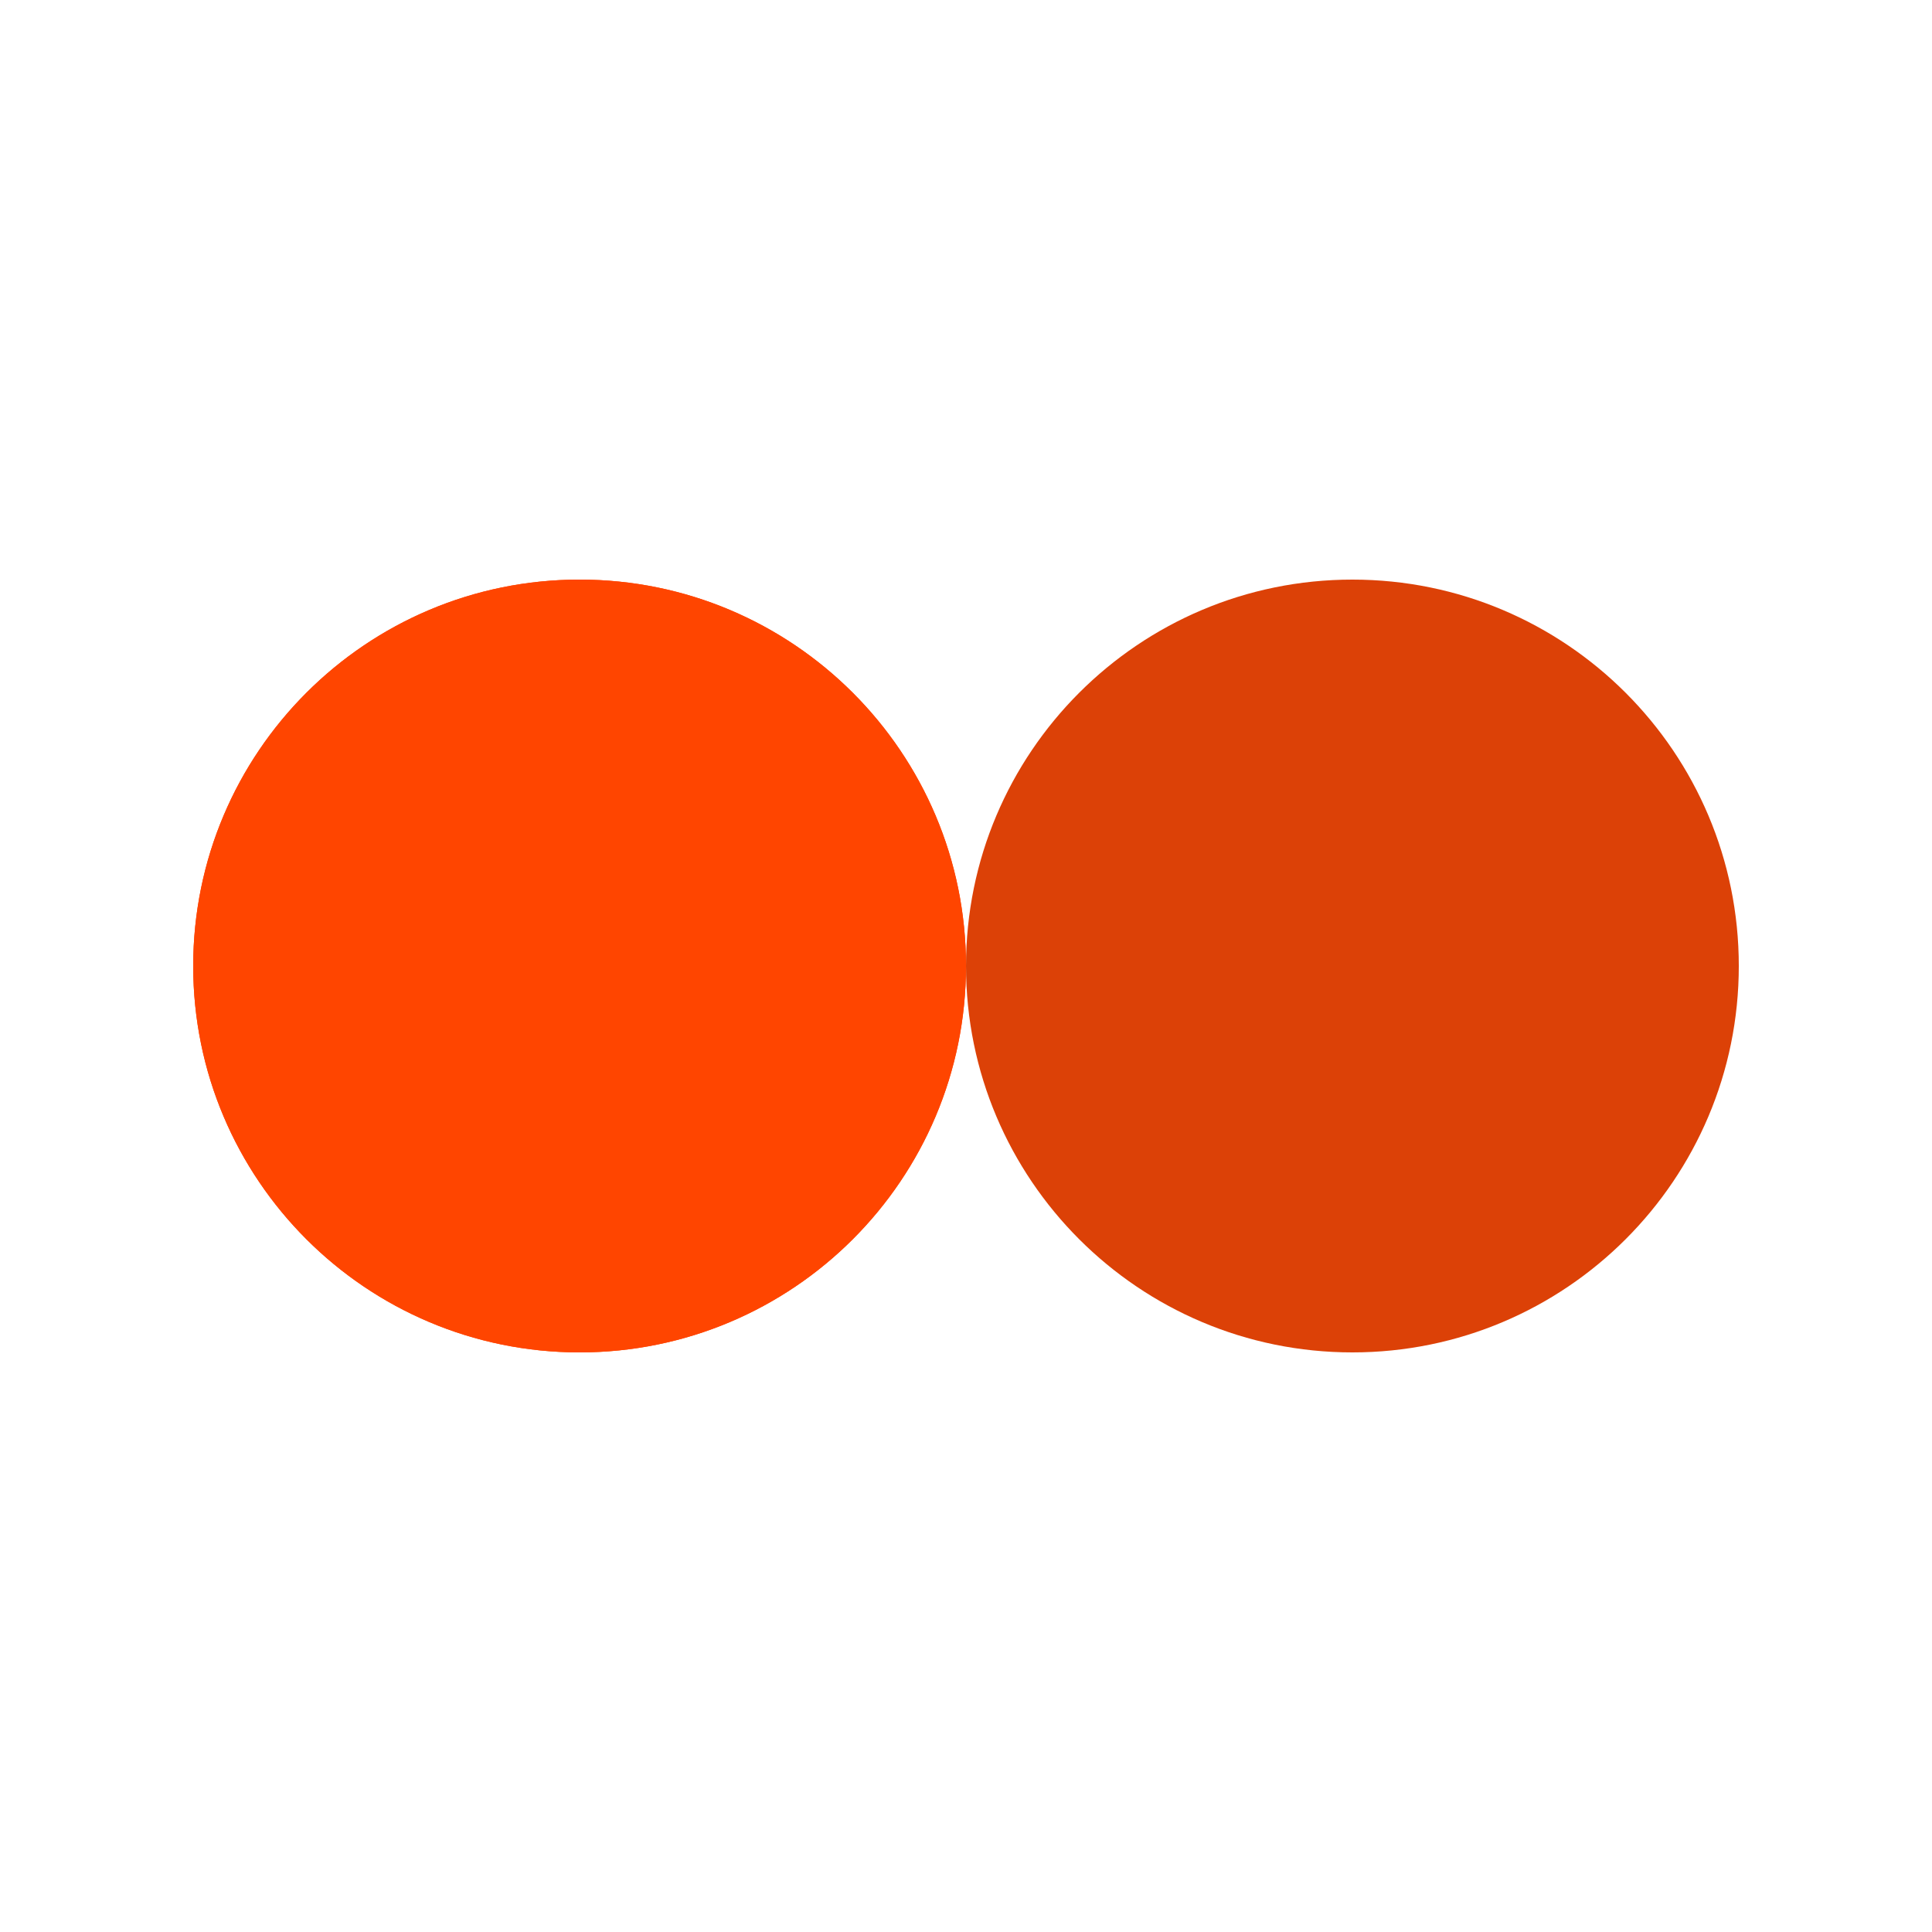
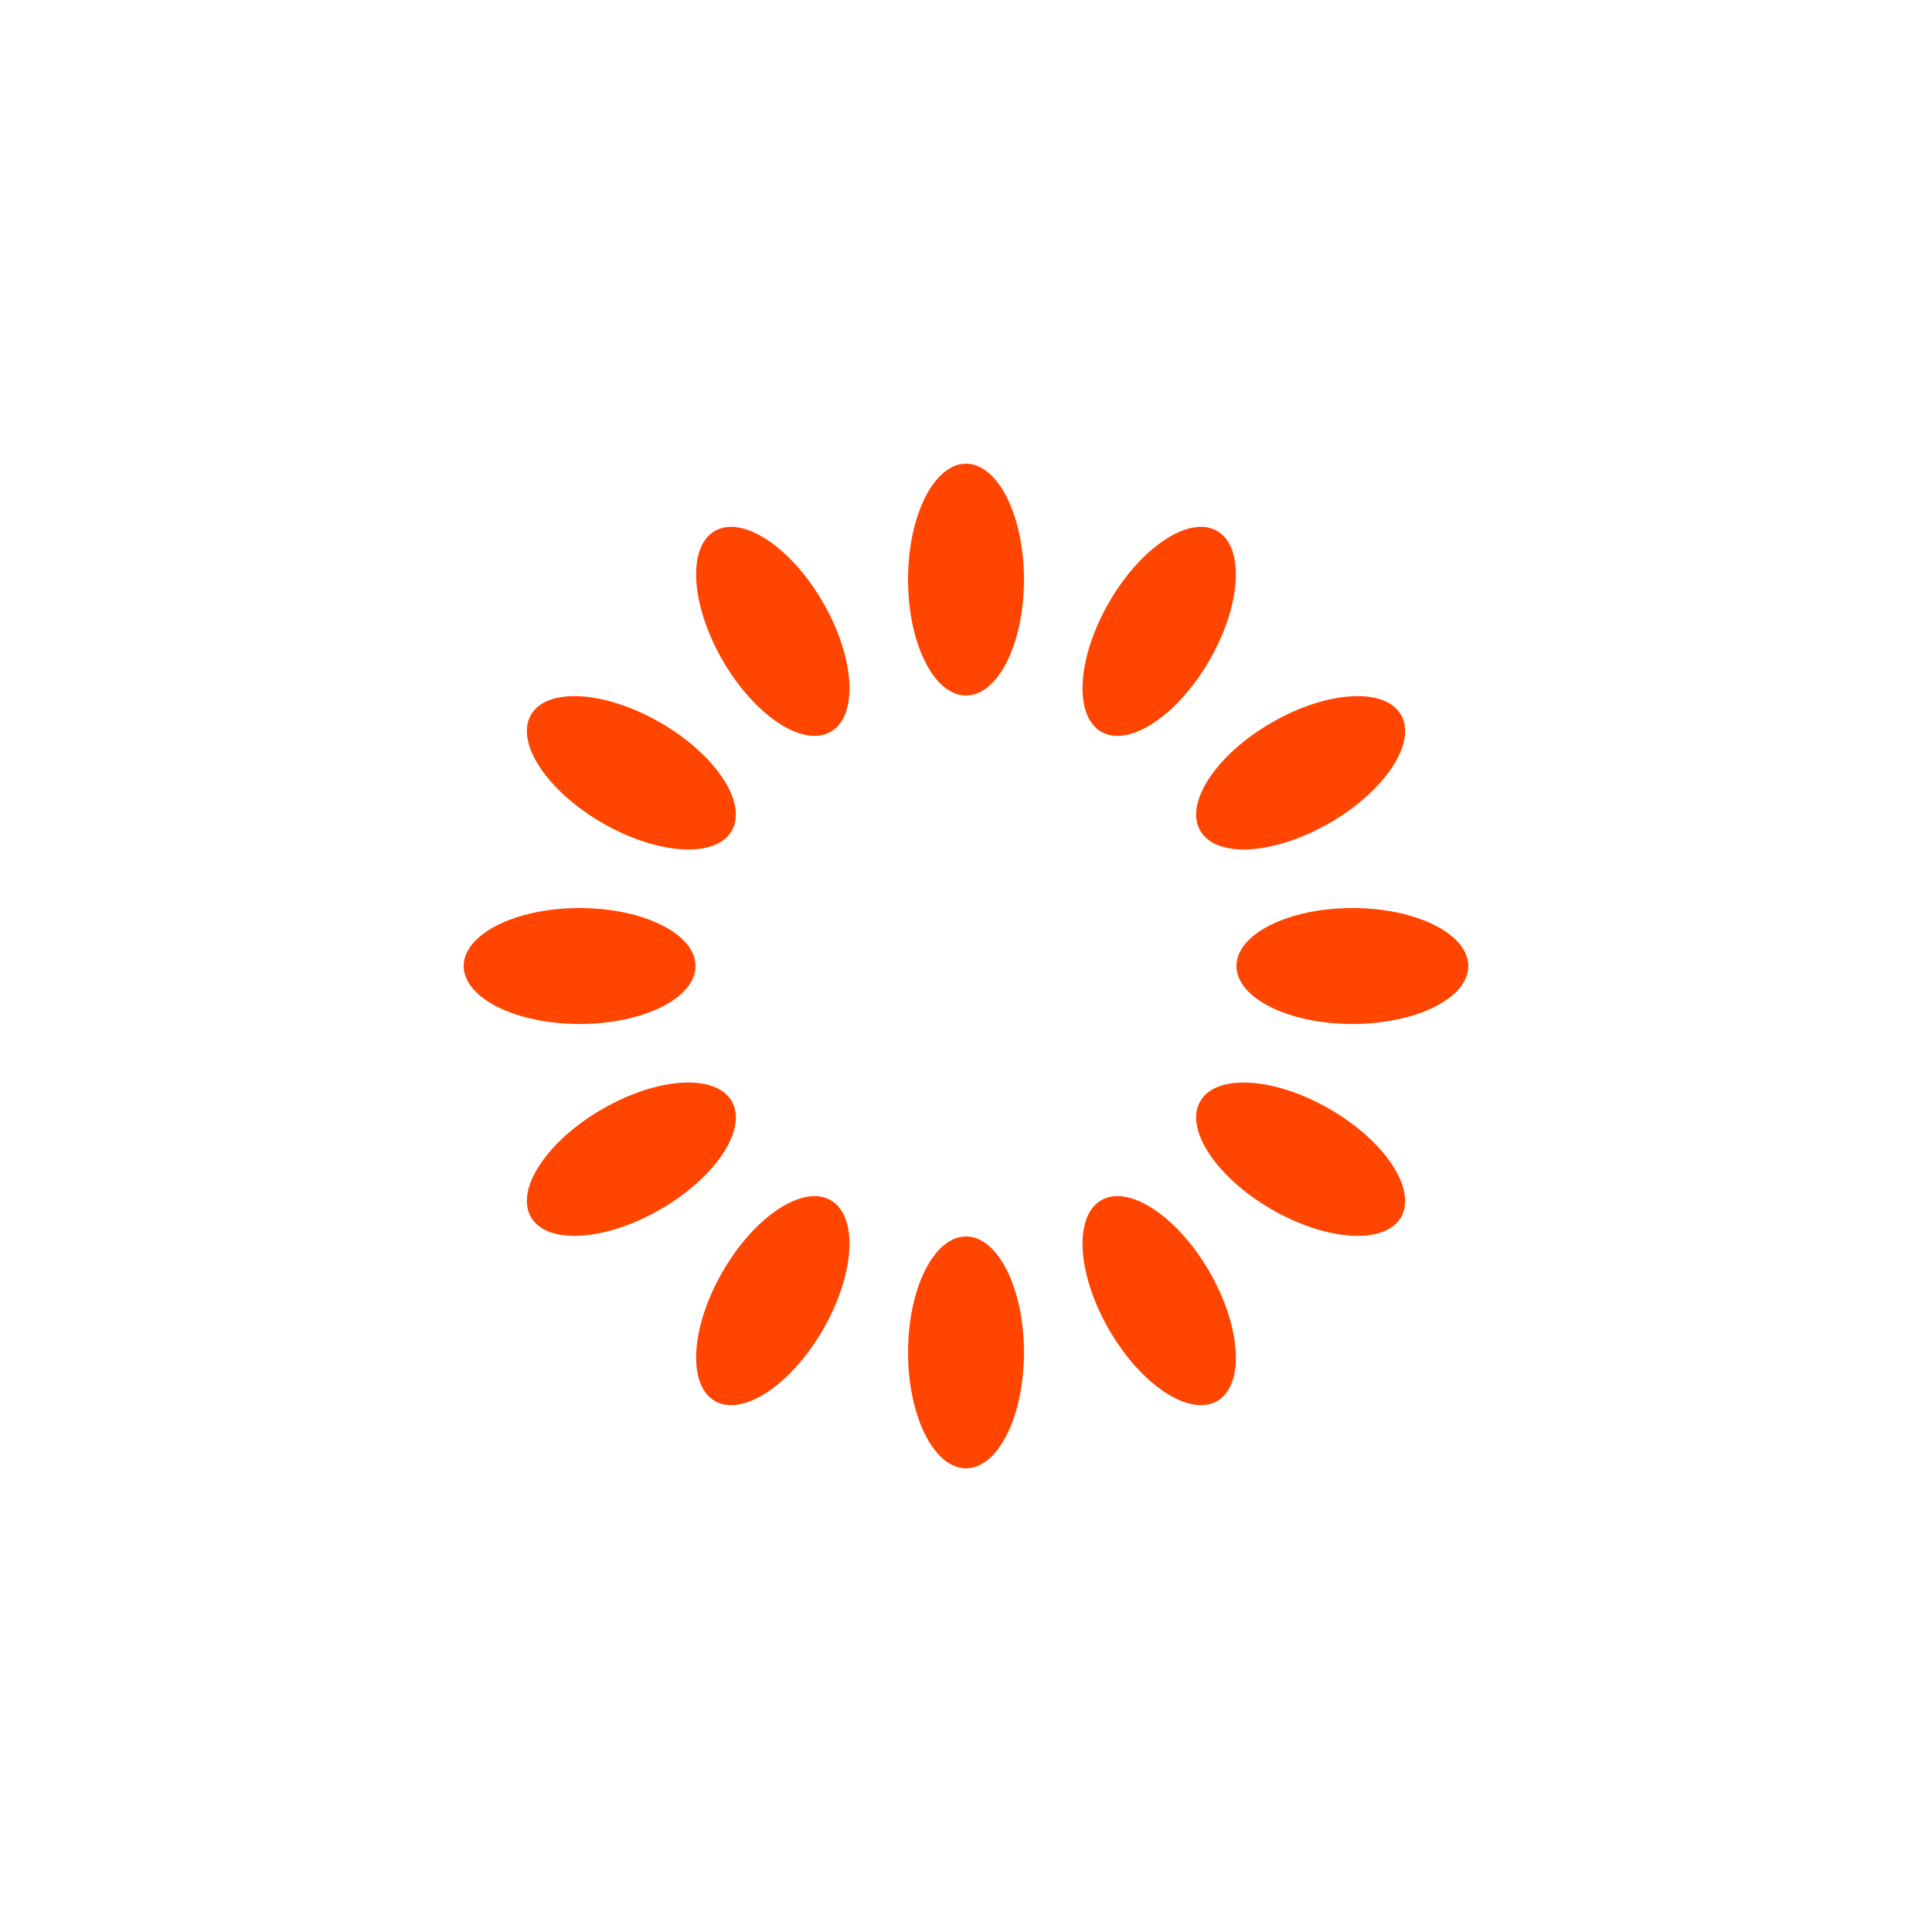
<svg xmlns="http://www.w3.org/2000/svg" viewBox="0 0 100 100" preserveAspectRatio="xMidYMid" width="200" height="200" style="shape-rendering: auto; display: block; background: rgb(253, 250, 245);">
  <g>
-     <circle r="20" fill="#ff4500" cy="50" cx="30">
-       <animate begin="-0.5s" values="30;70;30" keyTimes="0;0.5;1" dur="1s" repeatCount="indefinite" attributeName="cx" />
-     </circle>
-     <circle r="20" fill="#dc4107" cy="50" cx="70">
-       <animate begin="0s" values="30;70;30" keyTimes="0;0.5;1" dur="1s" repeatCount="indefinite" attributeName="cx" />
-     </circle>
-     <circle r="20" fill="#ff4500" cy="50" cx="30">
-       <animate begin="-0.5s" values="30;70;30" keyTimes="0;0.5;1" dur="1s" repeatCount="indefinite" attributeName="cx" />
-       <animate repeatCount="indefinite" dur="1s" keyTimes="0;0.499;0.5;1" calcMode="discrete" values="0;0;1;1" attributeName="fill-opacity" />
-     </circle>
+     <g transform="rotate(0 50 50)">
+       <rect fill="#ff4500" height="12" width="6" ry="6" rx="3" y="24" x="47">
+         <animate repeatCount="indefinite" begin="-0.917s" dur="1s" keyTimes="0;1" values="1;0" attributeName="opacity" />
+       </rect>
+     </g>
+     <g transform="rotate(30 50 50)">
+       <rect fill="#ff4500" height="12" width="6" ry="6" rx="3" y="24" x="47">
+         <animate repeatCount="indefinite" begin="-0.833s" dur="1s" keyTimes="0;1" values="1;0" attributeName="opacity" />
+       </rect>
+     </g>
+     <g transform="rotate(60 50 50)">
+       <rect fill="#ff4500" height="12" width="6" ry="6" rx="3" y="24" x="47">
+         <animate repeatCount="indefinite" begin="-0.75s" dur="1s" keyTimes="0;1" values="1;0" attributeName="opacity" />
+       </rect>
+     </g>
+     <g transform="rotate(90 50 50)">
+       <rect fill="#ff4500" height="12" width="6" ry="6" rx="3" y="24" x="47">
+         <animate repeatCount="indefinite" begin="-0.667s" dur="1s" keyTimes="0;1" values="1;0" attributeName="opacity" />
+       </rect>
+     </g>
+     <g transform="rotate(120 50 50)">
+       <rect fill="#ff4500" height="12" width="6" ry="6" rx="3" y="24" x="47">
+         <animate repeatCount="indefinite" begin="-0.583s" dur="1s" keyTimes="0;1" values="1;0" attributeName="opacity" />
+       </rect>
+     </g>
+     <g transform="rotate(150 50 50)">
+       <rect fill="#ff4500" height="12" width="6" ry="6" rx="3" y="24" x="47">
+         <animate repeatCount="indefinite" begin="-0.5s" dur="1s" keyTimes="0;1" values="1;0" attributeName="opacity" />
+       </rect>
+     </g>
+     <g transform="rotate(180 50 50)">
+       <rect fill="#ff4500" height="12" width="6" ry="6" rx="3" y="24" x="47">
+         <animate repeatCount="indefinite" begin="-0.417s" dur="1s" keyTimes="0;1" values="1;0" attributeName="opacity" />
+       </rect>
+     </g>
+     <g transform="rotate(210 50 50)">
+       <rect fill="#ff4500" height="12" width="6" ry="6" rx="3" y="24" x="47">
+         <animate repeatCount="indefinite" begin="-0.333s" dur="1s" keyTimes="0;1" values="1;0" attributeName="opacity" />
+       </rect>
+     </g>
+     <g transform="rotate(240 50 50)">
+       <rect fill="#ff4500" height="12" width="6" ry="6" rx="3" y="24" x="47">
+         <animate repeatCount="indefinite" begin="-0.25s" dur="1s" keyTimes="0;1" values="1;0" attributeName="opacity" />
+       </rect>
+     </g>
+     <g transform="rotate(270 50 50)">
+       <rect fill="#ff4500" height="12" width="6" ry="6" rx="3" y="24" x="47">
+         <animate repeatCount="indefinite" begin="-0.167s" dur="1s" keyTimes="0;1" values="1;0" attributeName="opacity" />
+       </rect>
+     </g>
+     <g transform="rotate(300 50 50)">
+       <rect fill="#ff4500" height="12" width="6" ry="6" rx="3" y="24" x="47">
+         <animate repeatCount="indefinite" begin="-0.083s" dur="1s" keyTimes="0;1" values="1;0" attributeName="opacity" />
+       </rect>
+     </g>
+     <g transform="rotate(330 50 50)">
+       <rect fill="#ff4500" height="12" width="6" ry="6" rx="3" y="24" x="47">
+         <animate repeatCount="indefinite" begin="0s" dur="1s" keyTimes="0;1" values="1;0" attributeName="opacity" />
+       </rect>
+     </g>
    <g />
  </g>
</svg>
